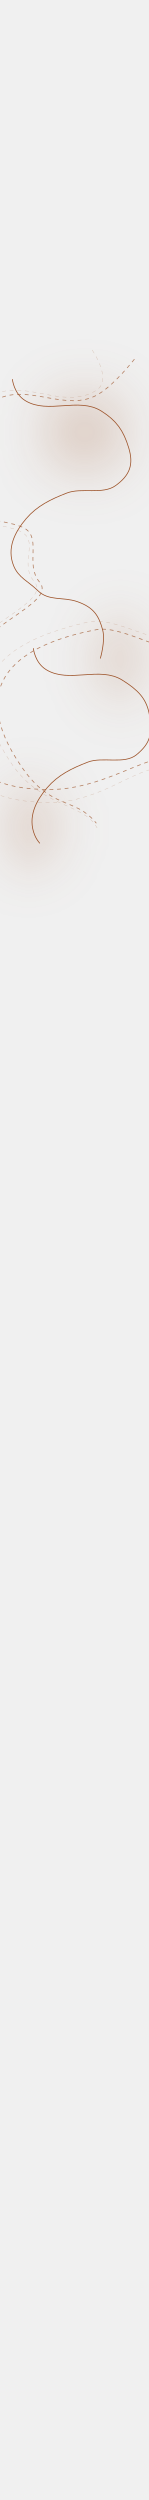
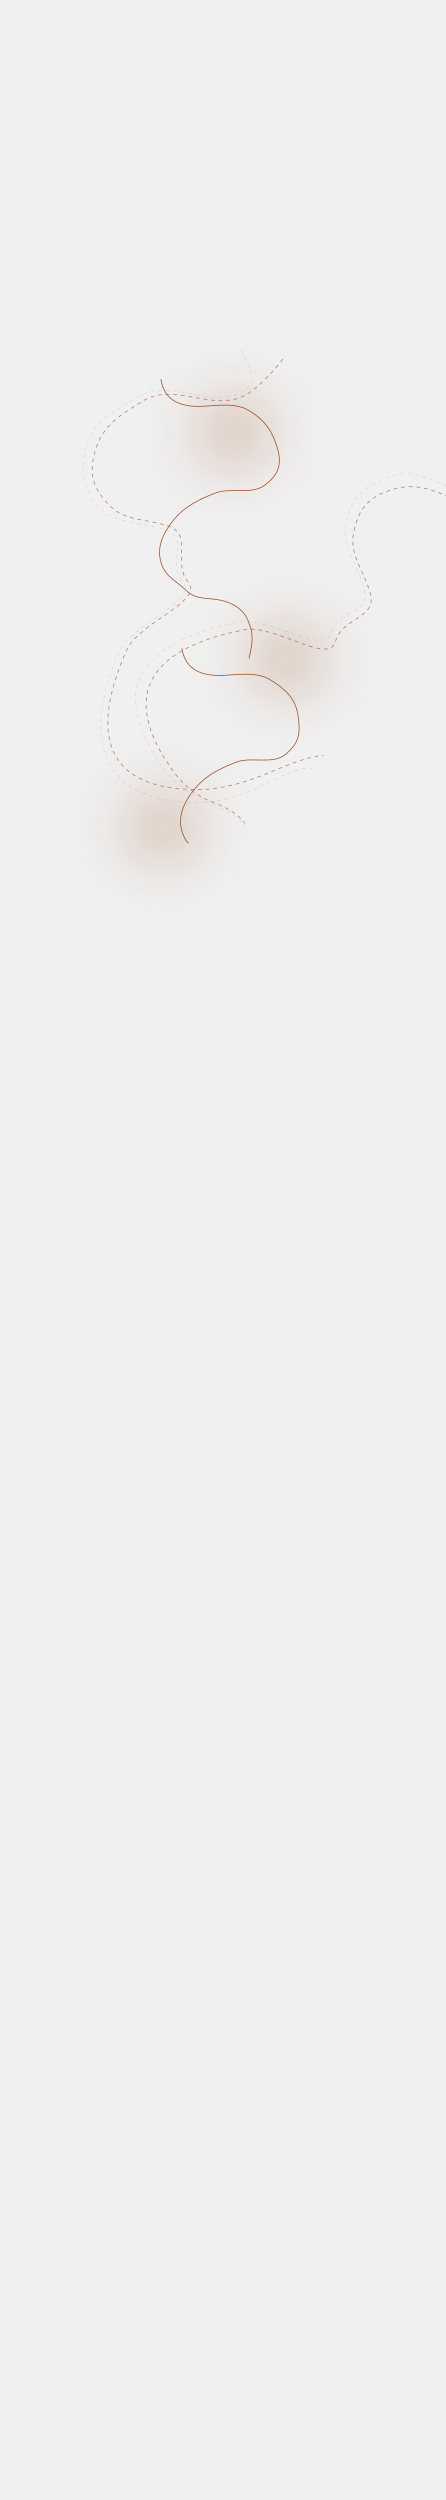
- <svg xmlns="http://www.w3.org/2000/svg" viewBox="0 0 390 6564" fill="none">
+ <svg xmlns="http://www.w3.org/2000/svg" viewBox="-390 0 1170 6564" fill="none">
  <g filter="url(#filter0_f_3113_4231)">
    <ellipse cx="93.5" cy="97.5" rx="93.5" ry="97.5" transform="matrix(-4.37114e-08 -1 -1 4.37114e-08 320 1228)" fill="#9B5026" fill-opacity="0.3" />
  </g>
  <g filter="url(#filter1_f_3113_4231)">
    <ellipse cx="93.5" cy="97.5" rx="93.5" ry="97.5" transform="matrix(-4.37114e-08 -1 -1 4.37114e-08 459 1824)" fill="#9B5026" fill-opacity="0.3" />
  </g>
  <g filter="url(#filter2_f_3113_4231)">
    <ellipse cx="93.5" cy="97.5" rx="93.5" ry="97.5" transform="matrix(-4.37114e-08 -1 -1 4.37114e-08 135 2266)" fill="#9B5026" fill-opacity="0.3" />
  </g>
  <path d="M241.994 919C241.994 919 297.31 997.983 252 1025.5C162.965 1079.57 59.731 987.628 -28.5 1043C-88.137 1080.43 -141.897 1100.04 -162.285 1167.42C-181.734 1231.69 -173.118 1286.23 -126.096 1334.18C-82.937 1378.19 -9.563 1370.57 47.954 1392.75C109.603 1416.53 47.159 1476.83 90.001 1527.13C133.578 1578.28 -43.994 1636.55 -77.156 1710.77C-162.285 1901.31 -157.439 2107 127.913 2107C269.911 2107 359.589 2008.39 433 2017" stroke="#9B5026" stroke-opacity="0.3" stroke-dasharray="10 10" />
  <path d="M1068.19 1446.07C1068.19 1446.07 1033.7 1536.11 985.536 1513.97C890.893 1470.45 909.3 1333.44 814.029 1291.32C749.633 1262.85 703.289 1229.28 636.043 1250.1C571.897 1269.96 531.522 1307.63 518.108 1373.43C505.796 1433.83 553.184 1490.36 566.992 1550.44C581.792 1614.84 496.873 1596.85 479.176 1660.5C461.175 1725.25 310.672 1614.56 231.5 1633C33.068 1679.22 -129.721 1768.04 30 2004.5C109.481 2122.17 221.047 2108.34 255 2174" stroke="#9B5026" stroke-opacity="0.3" stroke-dasharray="10 10" />
  <path d="M352.915 943C352.915 943 302.855 1007.99 259.136 1034.59C173.227 1086.85 68.915 1000.05 -16.217 1053.57C-73.761 1089.75 -119.587 1116 -139.26 1181.12C-158.026 1243.25 -147.052 1281.65 -101.682 1327.99C-60.038 1370.53 0.45 1361.5 55.947 1382.94C115.432 1405.93 62.83 1480.2 104.168 1528.81C146.214 1578.26 -25.123 1634.58 -57.12 1706.32C-139.26 1890.49 -145.891 2073 129.441 2073C266.453 2073 369.361 1989.76 459 1983.41" stroke="#9B5026" stroke-opacity="0.7" stroke-width="2" stroke-dasharray="10 10" />
  <path d="M1113.75 1554.29C1113.75 1554.29 1031.81 1550.28 985.018 1529.57C893.067 1488.86 904.797 1353.67 812.256 1314.32C749.705 1287.72 701.994 1265.08 637.29 1286.1C575.57 1306.15 550.304 1337.08 538.148 1400.79C526.99 1459.27 568.936 1503.77 583.006 1561.58C598.086 1623.55 507.079 1622.75 490.759 1684.44C474.159 1747.19 330.115 1638.66 252.945 1653.34C54.839 1691.02 -98.797 1789.75 58.367 2015.82C136.575 2128.32 196.562 2091.52 252.944 2161.5" stroke="#9B5026" stroke-opacity="0.7" stroke-width="2" stroke-dasharray="10 10" />
  <path d="M32.5 995.5C32.5 995.5 35.953 1033.43 66.5 1052C126.527 1088.49 206.437 1041.82 265.921 1079.19C306.128 1104.44 324.254 1130.54 338 1176C351.111 1219.37 341.501 1247.5 303.5 1275C269.819 1299.37 214.278 1279.53 175.501 1294.5C133.938 1310.55 97.384 1328.06 68.501 1362C39.122 1396.52 17.001 1439.5 36.001 1486C48.631 1516.91 75.254 1527.04 99.001 1550.5C127.948 1579.1 164.801 1566.25 203.183 1579.74C246.17 1594.85 259.593 1616.65 269.639 1654.37C277.165 1682.63 263.365 1729 263.365 1729" stroke="#9B5026" stroke-width="2" />
  <path d="M87.577 1702C87.577 1702 91.029 1739.93 121.577 1758.5C181.603 1794.99 261.513 1748.32 320.997 1785.69C361.204 1810.94 387.001 1834.5 393.076 1882.5C398.765 1927.45 396 1950.5 358.576 1981.5C326.559 2008.02 269.354 1986.03 230.577 2001C189.014 2017.05 152.461 2034.56 123.577 2068.5C94.198 2103.02 72.077 2146 91.077 2192.5C94.61 2201.15 99.238 2208.17 104.592 2214.31" stroke="#9B5026" stroke-width="2" />
  <defs>
    <filter id="filter0_f_3113_4231" x="-25" y="891" width="495" height="487" filterUnits="userSpaceOnUse" color-interpolation-filters="sRGB">
      <feFlood flood-opacity="0" result="BackgroundImageFix" />
      <feBlend mode="normal" in="SourceGraphic" in2="BackgroundImageFix" result="shape" />
      <feGaussianBlur stdDeviation="75" result="effect1_foregroundBlur_3113_4231" />
    </filter>
    <filter id="filter1_f_3113_4231" x="114" y="1487" width="495" height="487" filterUnits="userSpaceOnUse" color-interpolation-filters="sRGB">
      <feFlood flood-opacity="0" result="BackgroundImageFix" />
      <feBlend mode="normal" in="SourceGraphic" in2="BackgroundImageFix" result="shape" />
      <feGaussianBlur stdDeviation="75" result="effect1_foregroundBlur_3113_4231" />
    </filter>
    <filter id="filter2_f_3113_4231" x="-210" y="1929" width="495" height="487" filterUnits="userSpaceOnUse" color-interpolation-filters="sRGB">
      <feFlood flood-opacity="0" result="BackgroundImageFix" />
      <feBlend mode="normal" in="SourceGraphic" in2="BackgroundImageFix" result="shape" />
      <feGaussianBlur stdDeviation="75" result="effect1_foregroundBlur_3113_4231" />
    </filter>
    <mask id="mask0_3113_4231" style="mask-type:luminance" maskUnits="userSpaceOnUse" x="-567" y="6136" width="1175" height="1175">
      <path d="M-567 6333.24L410.674 6136L607.914 7113.67L-369.759 7310.91L-567 6333.24Z" fill="white" />
    </mask>
  </defs>
</svg>
